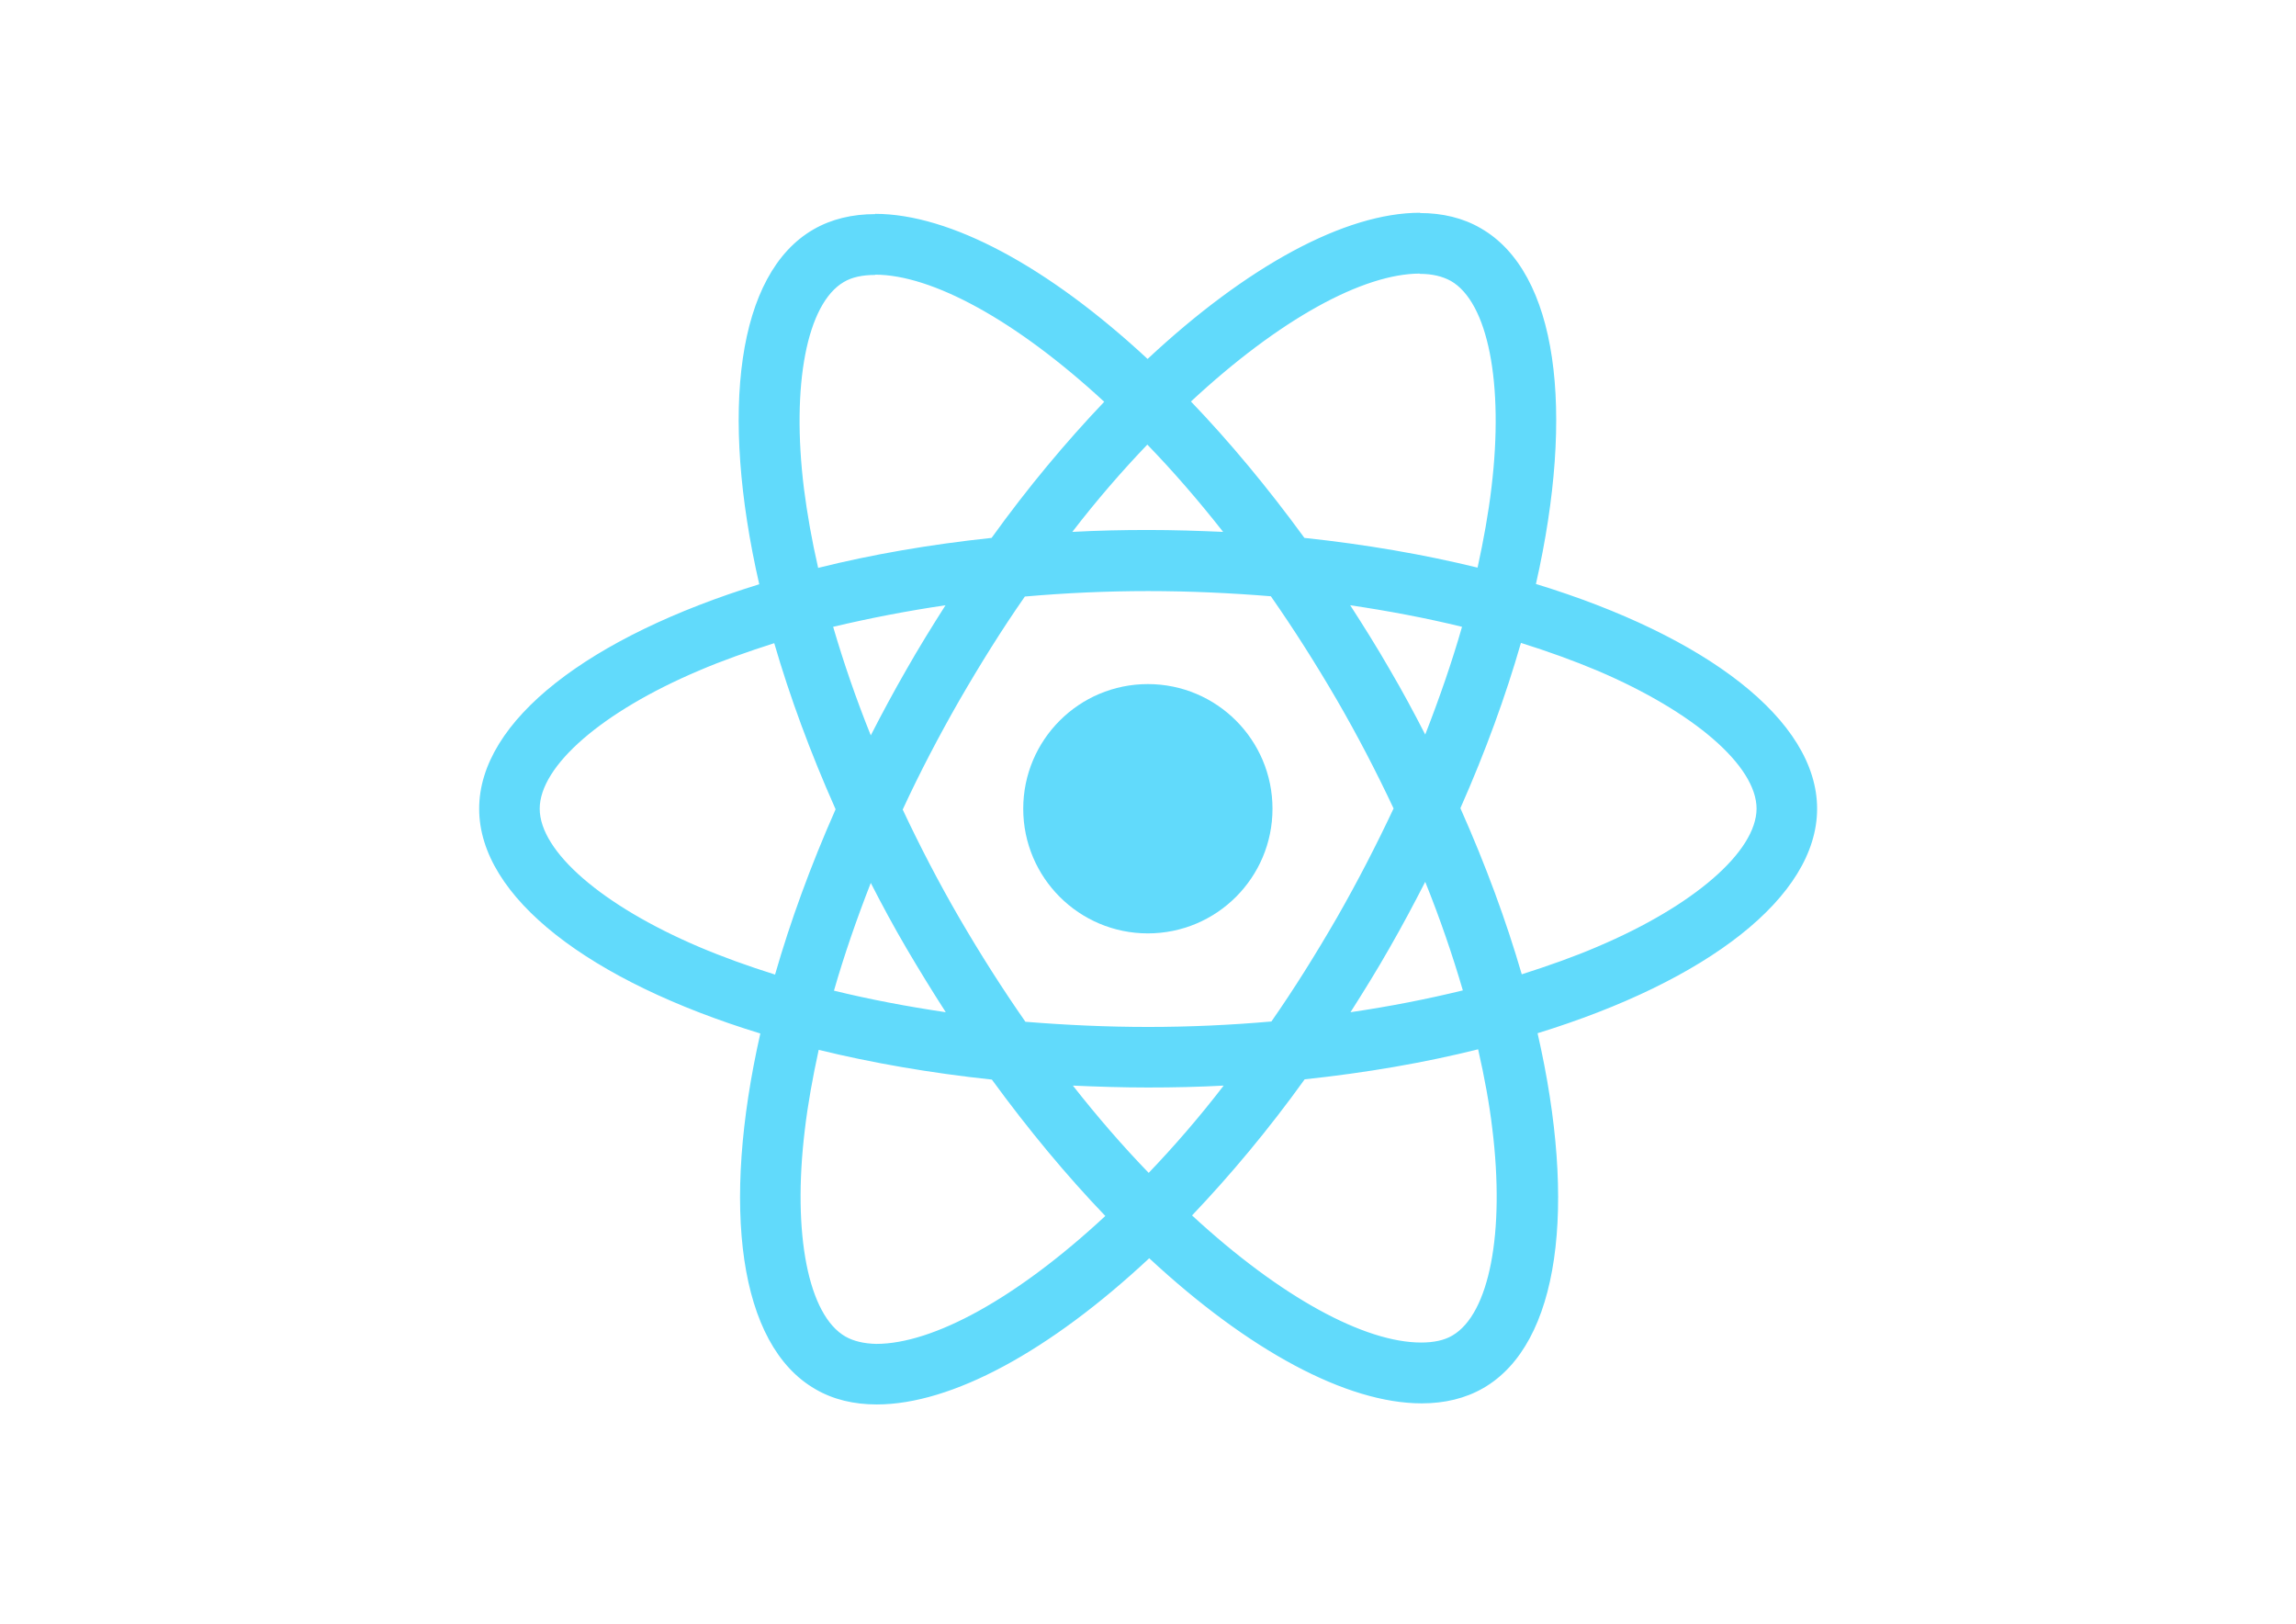
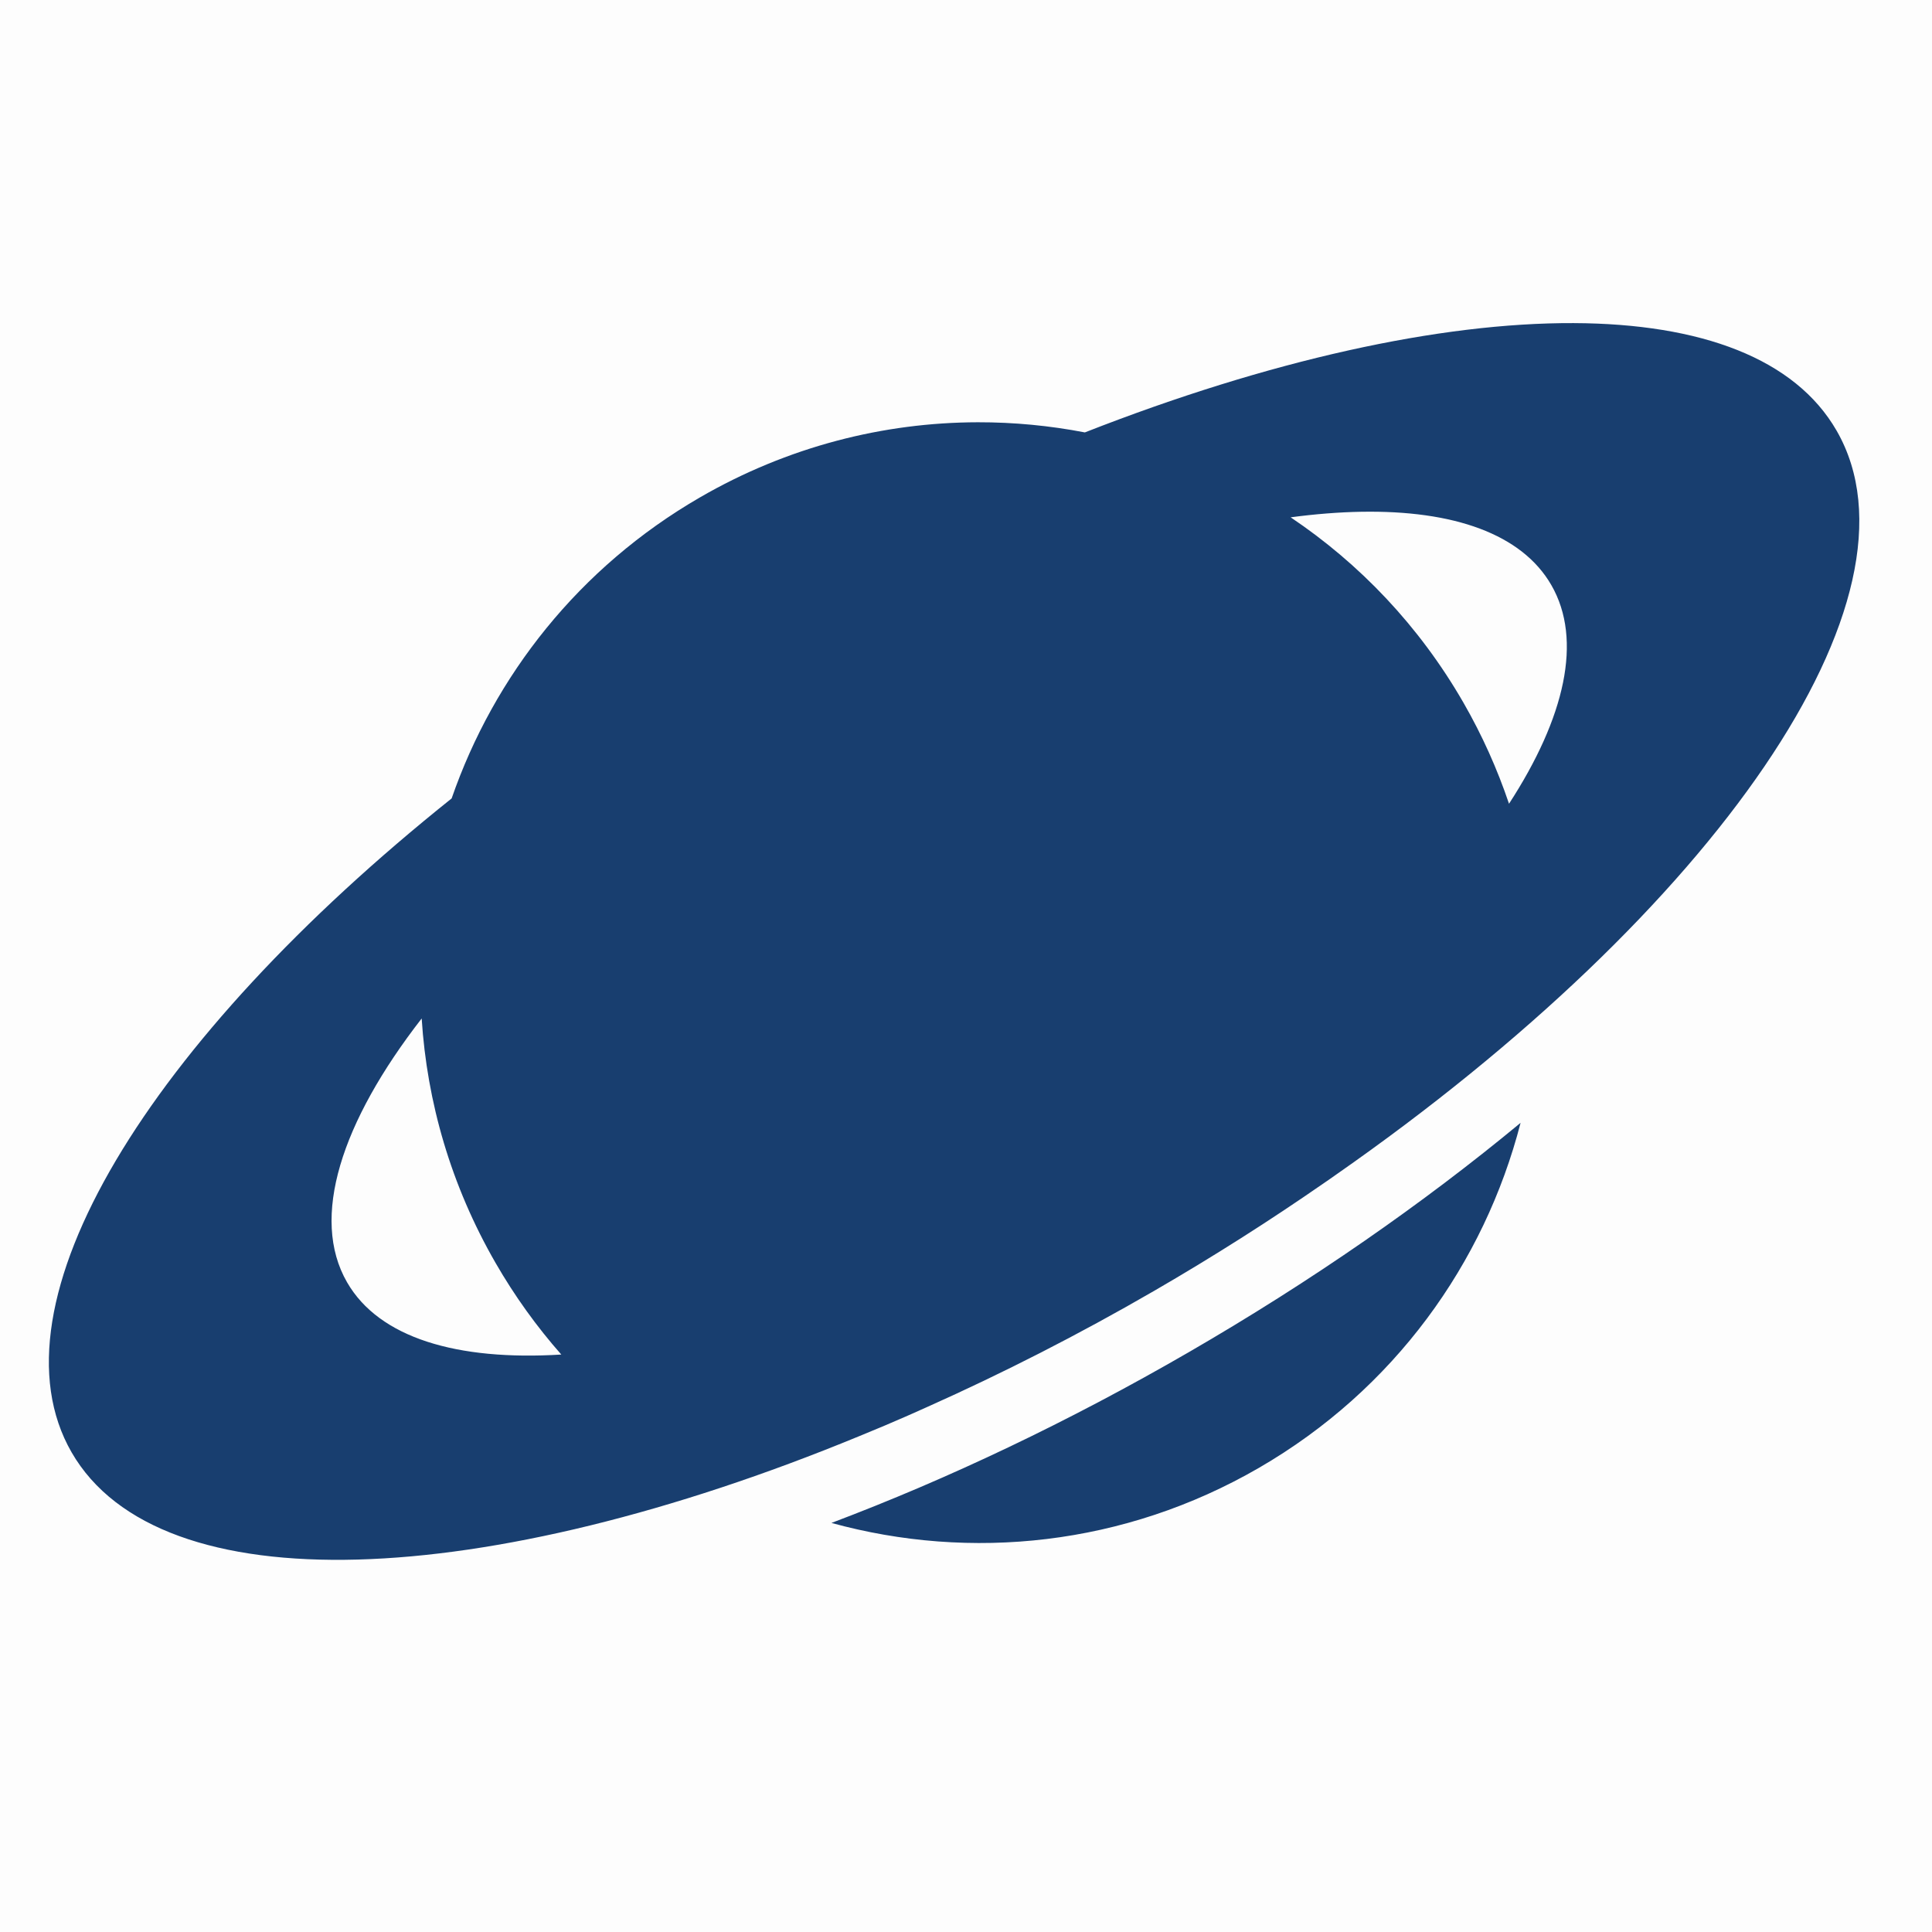
- <svg xmlns="http://www.w3.org/2000/svg" viewBox="0 0 841.9 595.3">
-   <g fill="#61DAFB">
-     <path d="M666.3 296.5c0-32.5-40.7-63.3-103.1-82.4 14.4-63.6 8-114.2-20.2-130.4-6.5-3.8-14.1-5.6-22.4-5.6v22.3c4.6 0 8.3.9 11.4 2.6 13.6 7.8 19.5 37.5 14.9 75.7-1.1 9.4-2.9 19.3-5.1 29.4-19.6-4.8-41-8.5-63.5-10.9-13.5-18.5-27.5-35.3-41.6-50 32.6-30.3 63.2-46.9 84-46.9V78c-27.5 0-63.5 19.6-99.9 53.6-36.4-33.8-72.4-53.2-99.9-53.2v22.3c20.7 0 51.4 16.5 84 46.6-14 14.7-28 31.4-41.3 49.9-22.6 2.4-44 6.1-63.6 11-2.3-10-4-19.7-5.2-29-4.7-38.2 1.1-67.9 14.6-75.8 3-1.8 6.9-2.6 11.5-2.6V78.5c-8.4 0-16 1.8-22.6 5.6-28.1 16.2-34.4 66.7-19.9 130.1-62.2 19.2-102.7 49.9-102.7 82.3 0 32.5 40.7 63.3 103.1 82.4-14.4 63.6-8 114.2 20.2 130.4 6.5 3.8 14.1 5.6 22.5 5.6 27.5 0 63.5-19.6 99.9-53.6 36.4 33.8 72.4 53.2 99.9 53.2 8.4 0 16-1.8 22.6-5.6 28.1-16.2 34.4-66.7 19.9-130.1 62-19.1 102.5-49.9 102.5-82.3zm-130.2-66.7c-3.7 12.9-8.3 26.2-13.5 39.5-4.1-8-8.4-16-13.1-24-4.6-8-9.5-15.8-14.4-23.4 14.2 2.1 27.9 4.7 41 7.9zm-45.8 106.5c-7.8 13.5-15.8 26.3-24.1 38.2-14.9 1.3-30 2-45.2 2-15.1 0-30.2-.7-45-1.9-8.3-11.9-16.4-24.6-24.2-38-7.6-13.1-14.5-26.4-20.8-39.8 6.2-13.4 13.2-26.8 20.7-39.9 7.8-13.5 15.8-26.3 24.1-38.2 14.9-1.3 30-2 45.2-2 15.1 0 30.2.7 45 1.9 8.3 11.9 16.4 24.6 24.2 38 7.6 13.1 14.5 26.4 20.8 39.8-6.3 13.4-13.2 26.8-20.7 39.9zm32.3-13c5.4 13.4 10 26.8 13.8 39.8-13.1 3.2-26.9 5.9-41.2 8 4.9-7.7 9.8-15.6 14.4-23.7 4.6-8 8.9-16.1 13-24.1zM421.2 430c-9.3-9.6-18.6-20.3-27.8-32 9 .4 18.2.7 27.5.7 9.4 0 18.7-.2 27.8-.7-9 11.7-18.3 22.4-27.5 32zm-74.4-58.9c-14.2-2.1-27.9-4.7-41-7.9 3.7-12.9 8.3-26.2 13.5-39.5 4.1 8 8.4 16 13.1 24 4.7 8 9.5 15.8 14.4 23.4zM420.7 163c9.3 9.6 18.6 20.3 27.8 32-9-.4-18.2-.7-27.5-.7-9.4 0-18.7.2-27.8.7 9-11.7 18.3-22.4 27.5-32zm-74 58.9c-4.9 7.7-9.8 15.6-14.4 23.7-4.6 8-8.9 16-13 24-5.4-13.4-10-26.8-13.8-39.8 13.1-3.1 26.9-5.8 41.2-7.9zm-90.5 125.2c-35.4-15.1-58.3-34.9-58.3-50.6 0-15.7 22.9-35.6 58.3-50.6 8.6-3.7 18-7 27.7-10.1 5.7 19.6 13.2 40 22.5 60.9-9.2 20.8-16.6 41.1-22.2 60.6-9.9-3.1-19.3-6.5-28-10.2zM310 490c-13.6-7.8-19.5-37.5-14.9-75.7 1.1-9.4 2.9-19.3 5.1-29.4 19.6 4.8 41 8.5 63.5 10.9 13.5 18.5 27.5 35.3 41.6 50-32.6 30.3-63.2 46.9-84 46.9-4.5-.1-8.3-1-11.3-2.7zm237.2-76.2c4.7 38.2-1.1 67.9-14.6 75.8-3 1.8-6.9 2.6-11.5 2.6-20.7 0-51.4-16.5-84-46.6 14-14.7 28-31.4 41.3-49.9 22.6-2.4 44-6.1 63.6-11 2.3 10.1 4.1 19.8 5.2 29.1zm38.5-66.7c-8.6 3.7-18 7-27.7 10.1-5.7-19.6-13.2-40-22.5-60.9 9.2-20.8 16.6-41.1 22.2-60.6 9.9 3.1 19.3 6.5 28.1 10.2 35.4 15.1 58.3 34.9 58.3 50.6-.1 15.7-23 35.6-58.4 50.6zM320.8 78.4z" />
-     <circle cx="420.9" cy="296.5" r="45.7" />
-     <path d="M520.5 78.1z" />
+ <svg xmlns="http://www.w3.org/2000/svg" style="height: 512px; width: 512px;" viewBox="0 0 512 512">
+   <path d="M0 0h512v512H0z" fill="#000000" fill-opacity="0.01" />
+   <g class="" style="" transform="translate(0,0)">
+     <path d="M417.063 85.625c-35.503-.147-80.717 9.822-129.563 28.97-9.31-1.8-18.804-2.706-28.344-2.69-25.04.045-50.414 6.454-73.656 19.907-32.044 18.55-54.554 47.287-65.813 79.782-80.284 64.16-123.395 133.9-100.718 173.28 23.35 40.55 109.384 36.656 208.593-4.218 1.7-.7 3.417-1.403 5.125-2.125.622-.262 1.25-.514 1.875-.78 1.81-.765 3.62-1.554 5.437-2.344l1.563-.687c1.443-.633 2.895-1.29 4.343-1.94 19.712-8.812 39.79-19.016 59.844-30.624 15.83-9.162 30.907-18.77 45.156-28.656.394-.273.795-.54 1.188-.813.672-.465 1.33-.94 2-1.406 100.373-70.007 158.15-152.83 132.625-197.155-11.013-19.123-35.953-28.36-69.658-28.5zm-56.375 50c24.466-.44 42.61 5.846 50.437 19.438 8.373 14.54 3.594 35.145-11.22 57.937-3.086-9.146-7.093-18.13-12.092-26.813-11.72-20.35-27.54-36.846-45.782-49.093 6.543-.87 12.788-1.364 18.658-1.47zM111.75 269.905c1.397 22.12 7.76 44.257 19.563 64.75 5.088 8.838 10.948 16.957 17.437 24.314-27.663 1.7-48.293-4.418-56.78-19.158-9.82-17.05-1.558-42.433 19.78-69.906zm291.22 27.658c-25.755 21.322-55.33 41.912-87.876 60.75-31.97 18.504-63.966 33.663-94.75 45.28 36.843 10.142 77.578 6.073 113.28-14.593 35.833-20.74 59.75-54.215 69.345-91.438z" fill="#183e6f" fill-opacity="1" />
  </g>
</svg>
